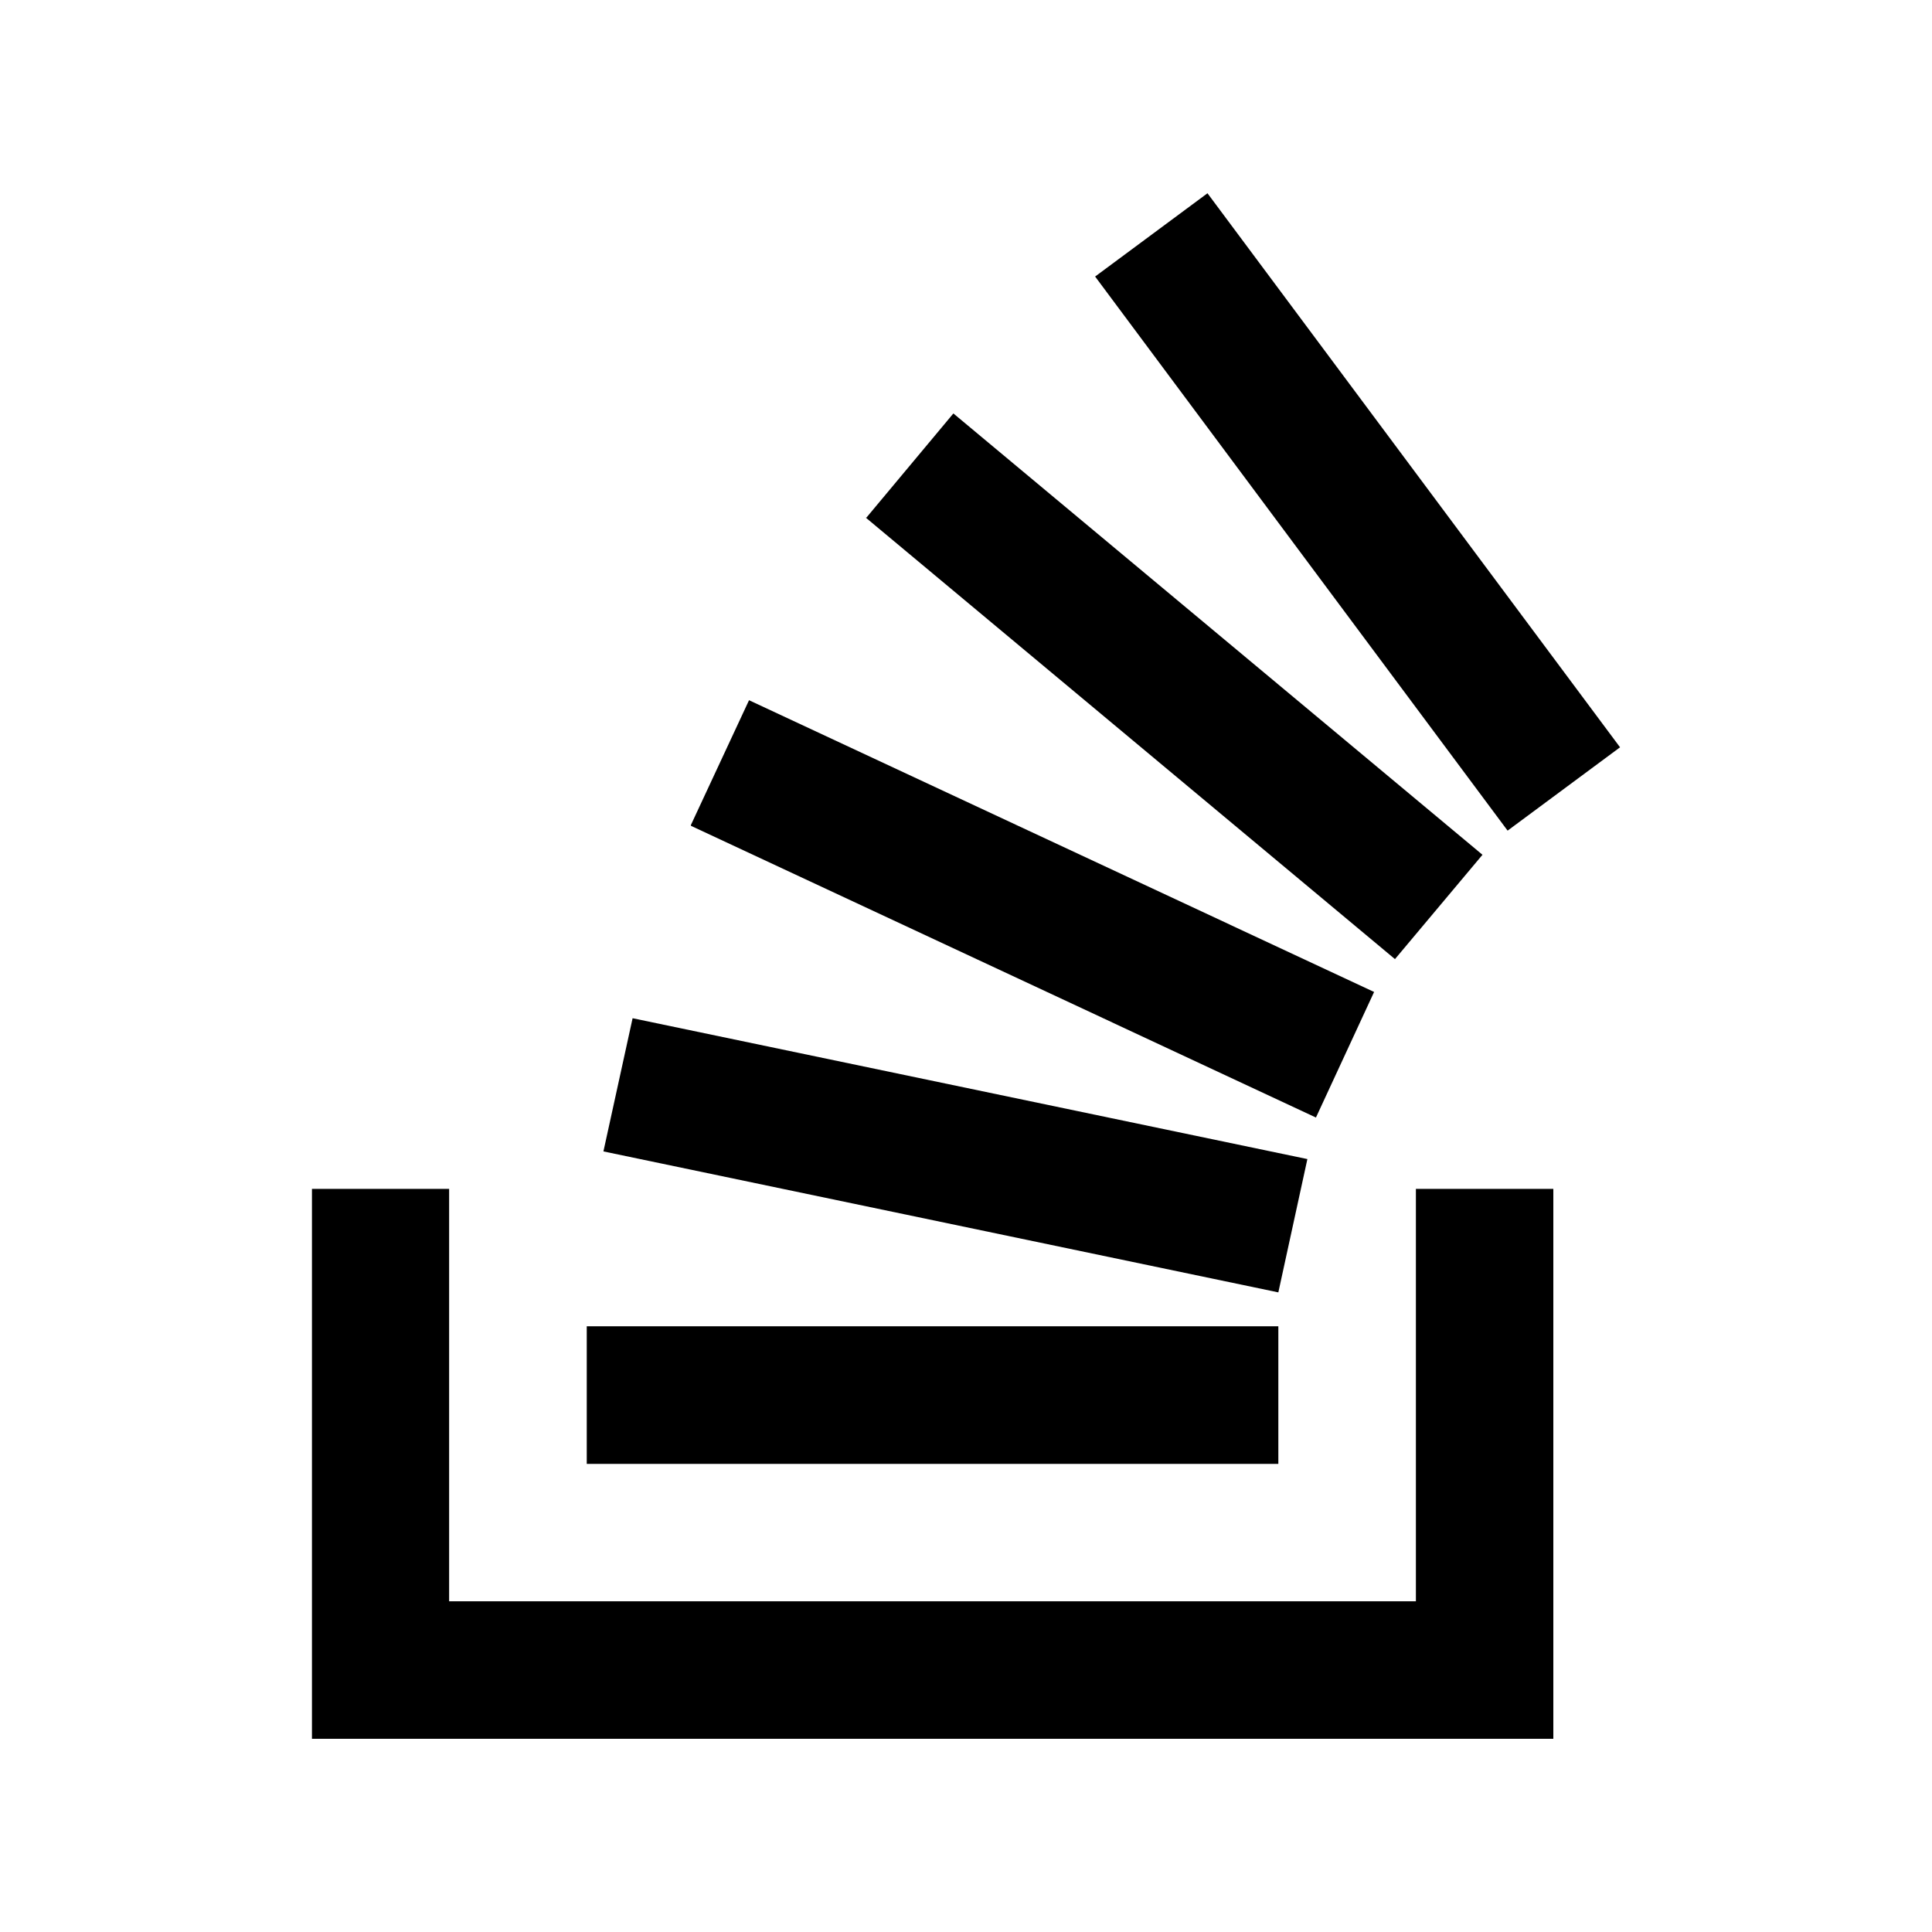
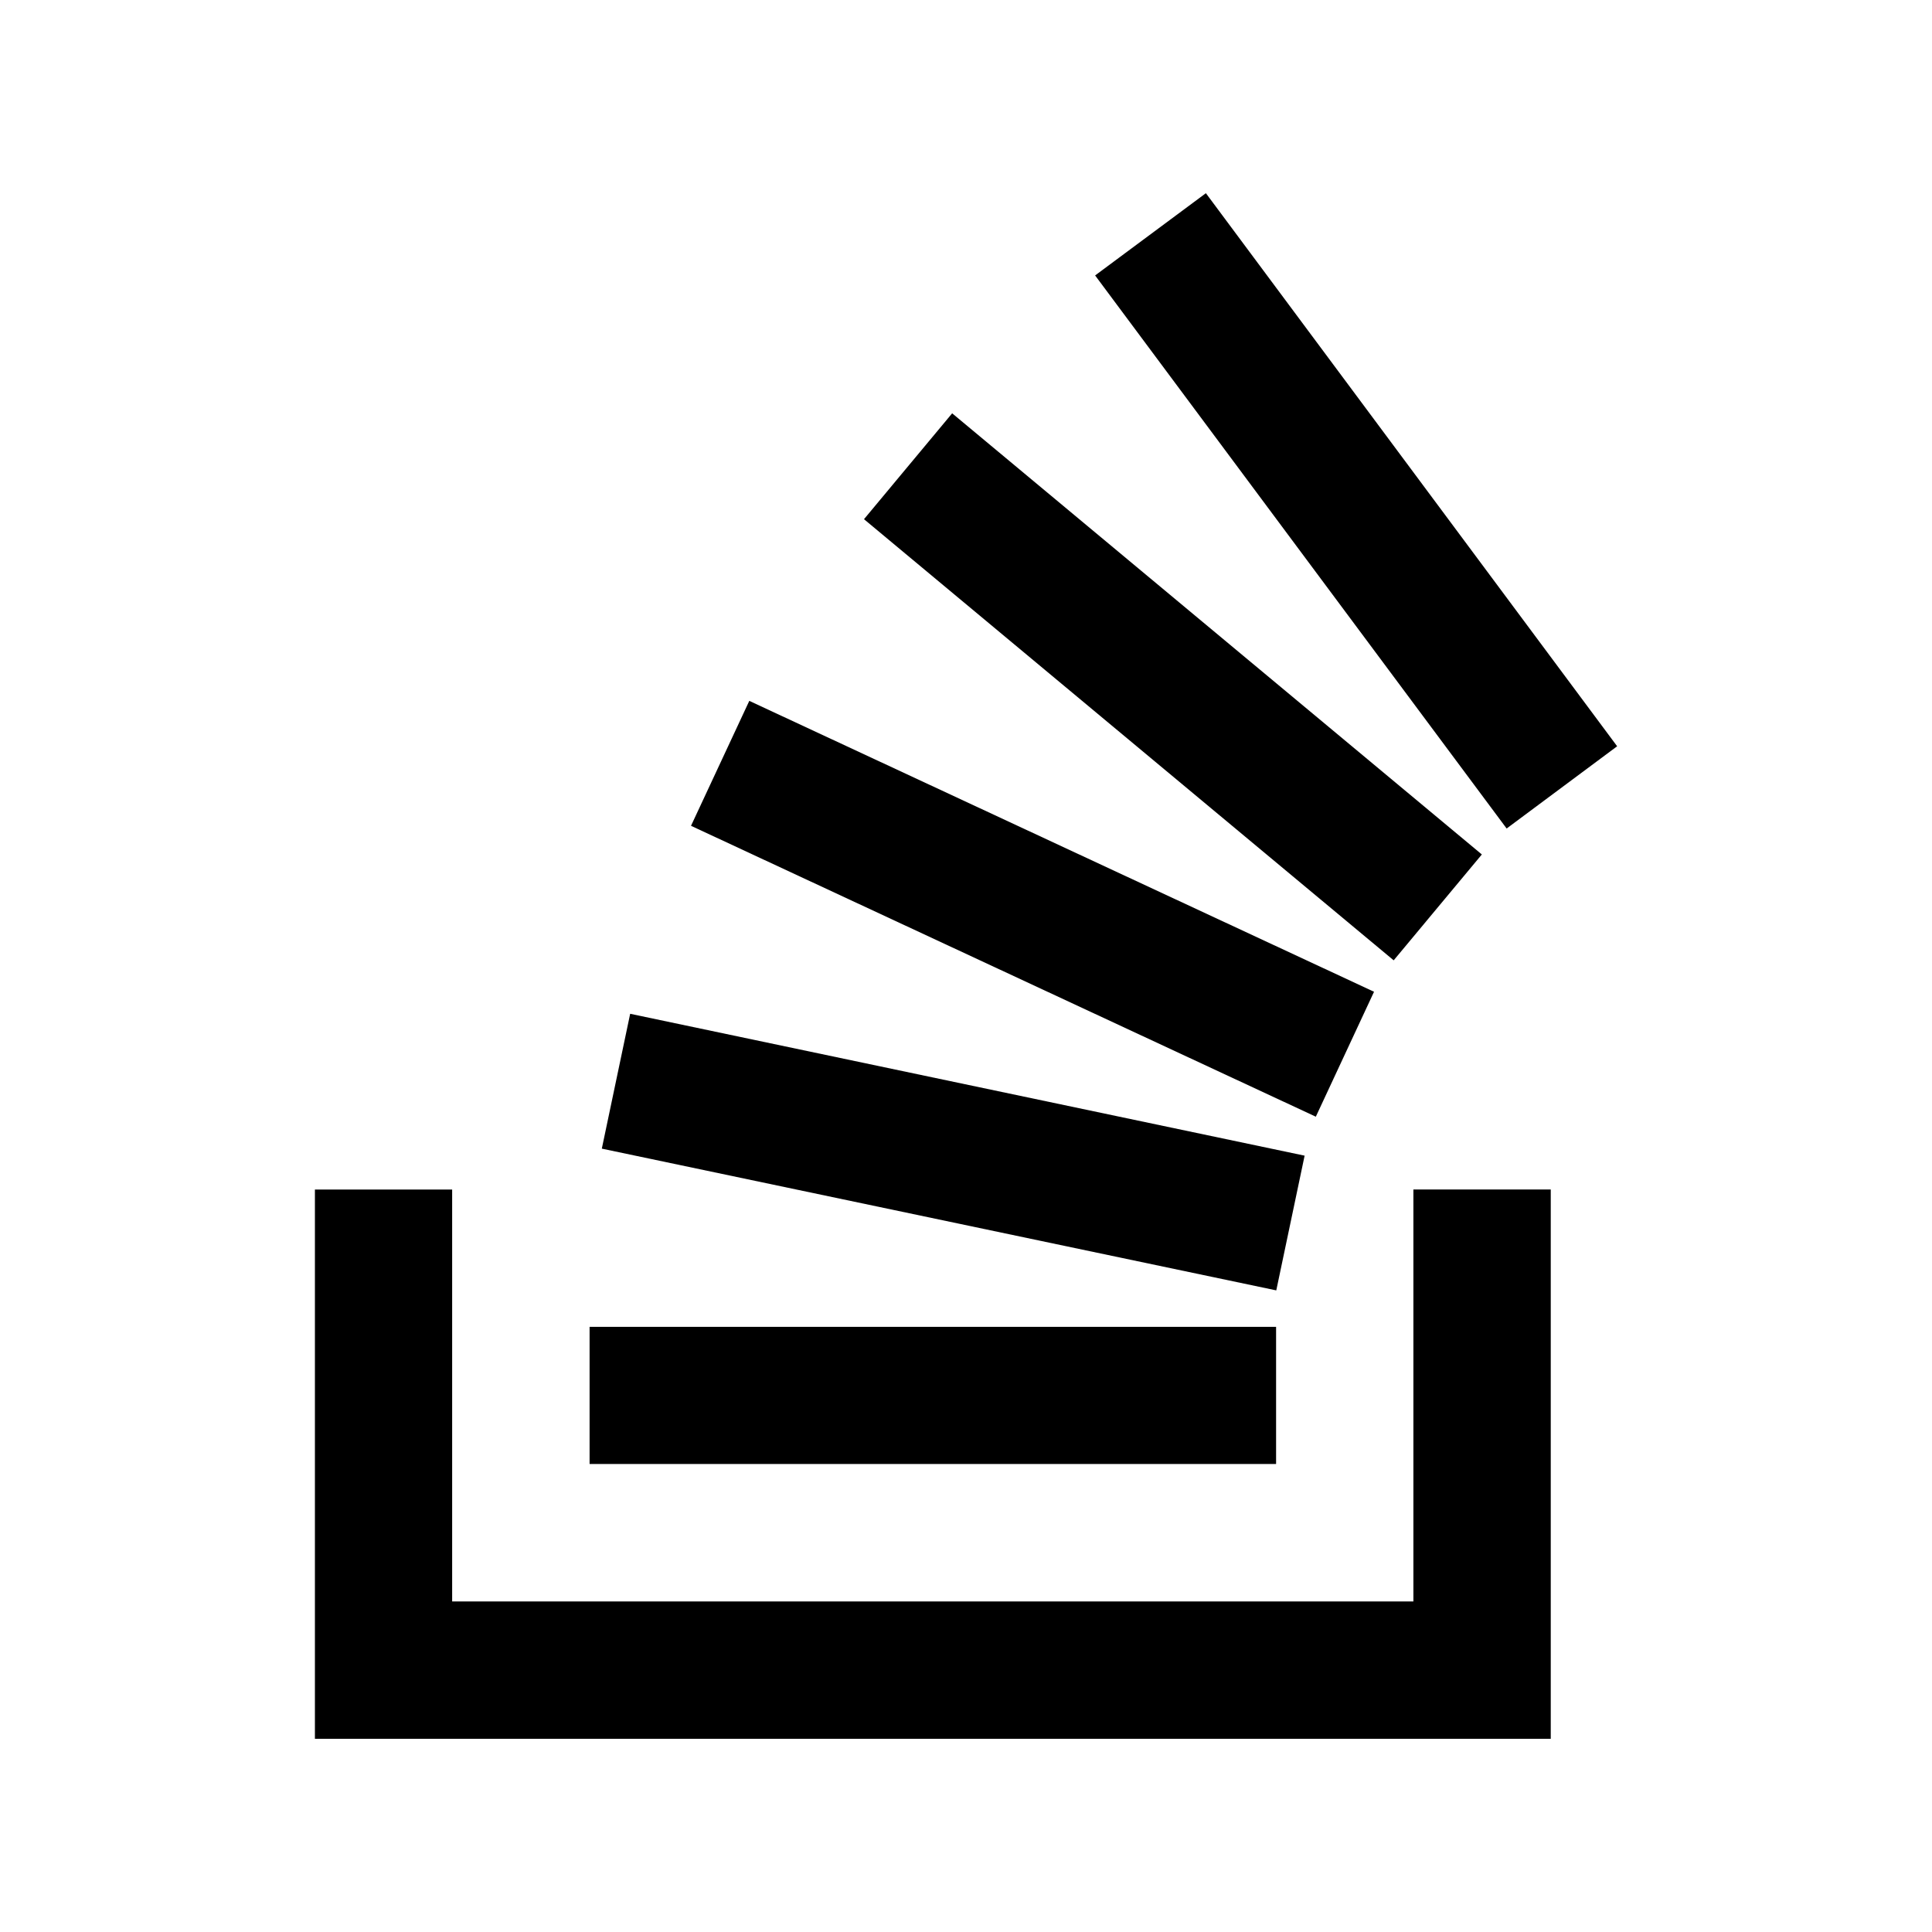
<svg xmlns="http://www.w3.org/2000/svg" width="100%" height="100%" viewBox="-3 -3 30 30">
-   <path d="M18.986 21.865v-6.404h2.134V24H1.844v-8.539h2.13v6.404h15.012zM6.111 19.731H16.85v-2.137H6.111v2.137zm.259-4.852l10.48 2.189.451-2.07-10.478-2.187-.453 2.068zm1.359-5.056l9.705 4.53.903-1.95-9.706-4.53-.902 1.936v.014zm2.715-4.785l8.217 6.855 1.359-1.62-8.216-6.853-1.35 1.617-.01.001zM15.751 0l-1.746 1.294 6.405 8.604 1.746-1.294L15.749 0h.002z" />
+   <path d="M15.725 0l-1.72 1.277 6.39 8.588 1.716-1.277L15.725 0zm-3.94 3.418l-1.369 1.644 8.225 6.85 1.369-1.644-8.225-6.85zm-3.15 4.465l-.905 1.94 9.702 4.517.904-1.94-9.701-4.517zm-1.85 4.86l-.44 2.093 10.473 2.201.44-2.092-10.473-2.203zM1.89 15.47V24h19.19v-8.53h-2.133v6.397H4.021v-6.396H1.89zm4.265 2.133v2.13h10.66v-2.13H6.154z" />
</svg>
